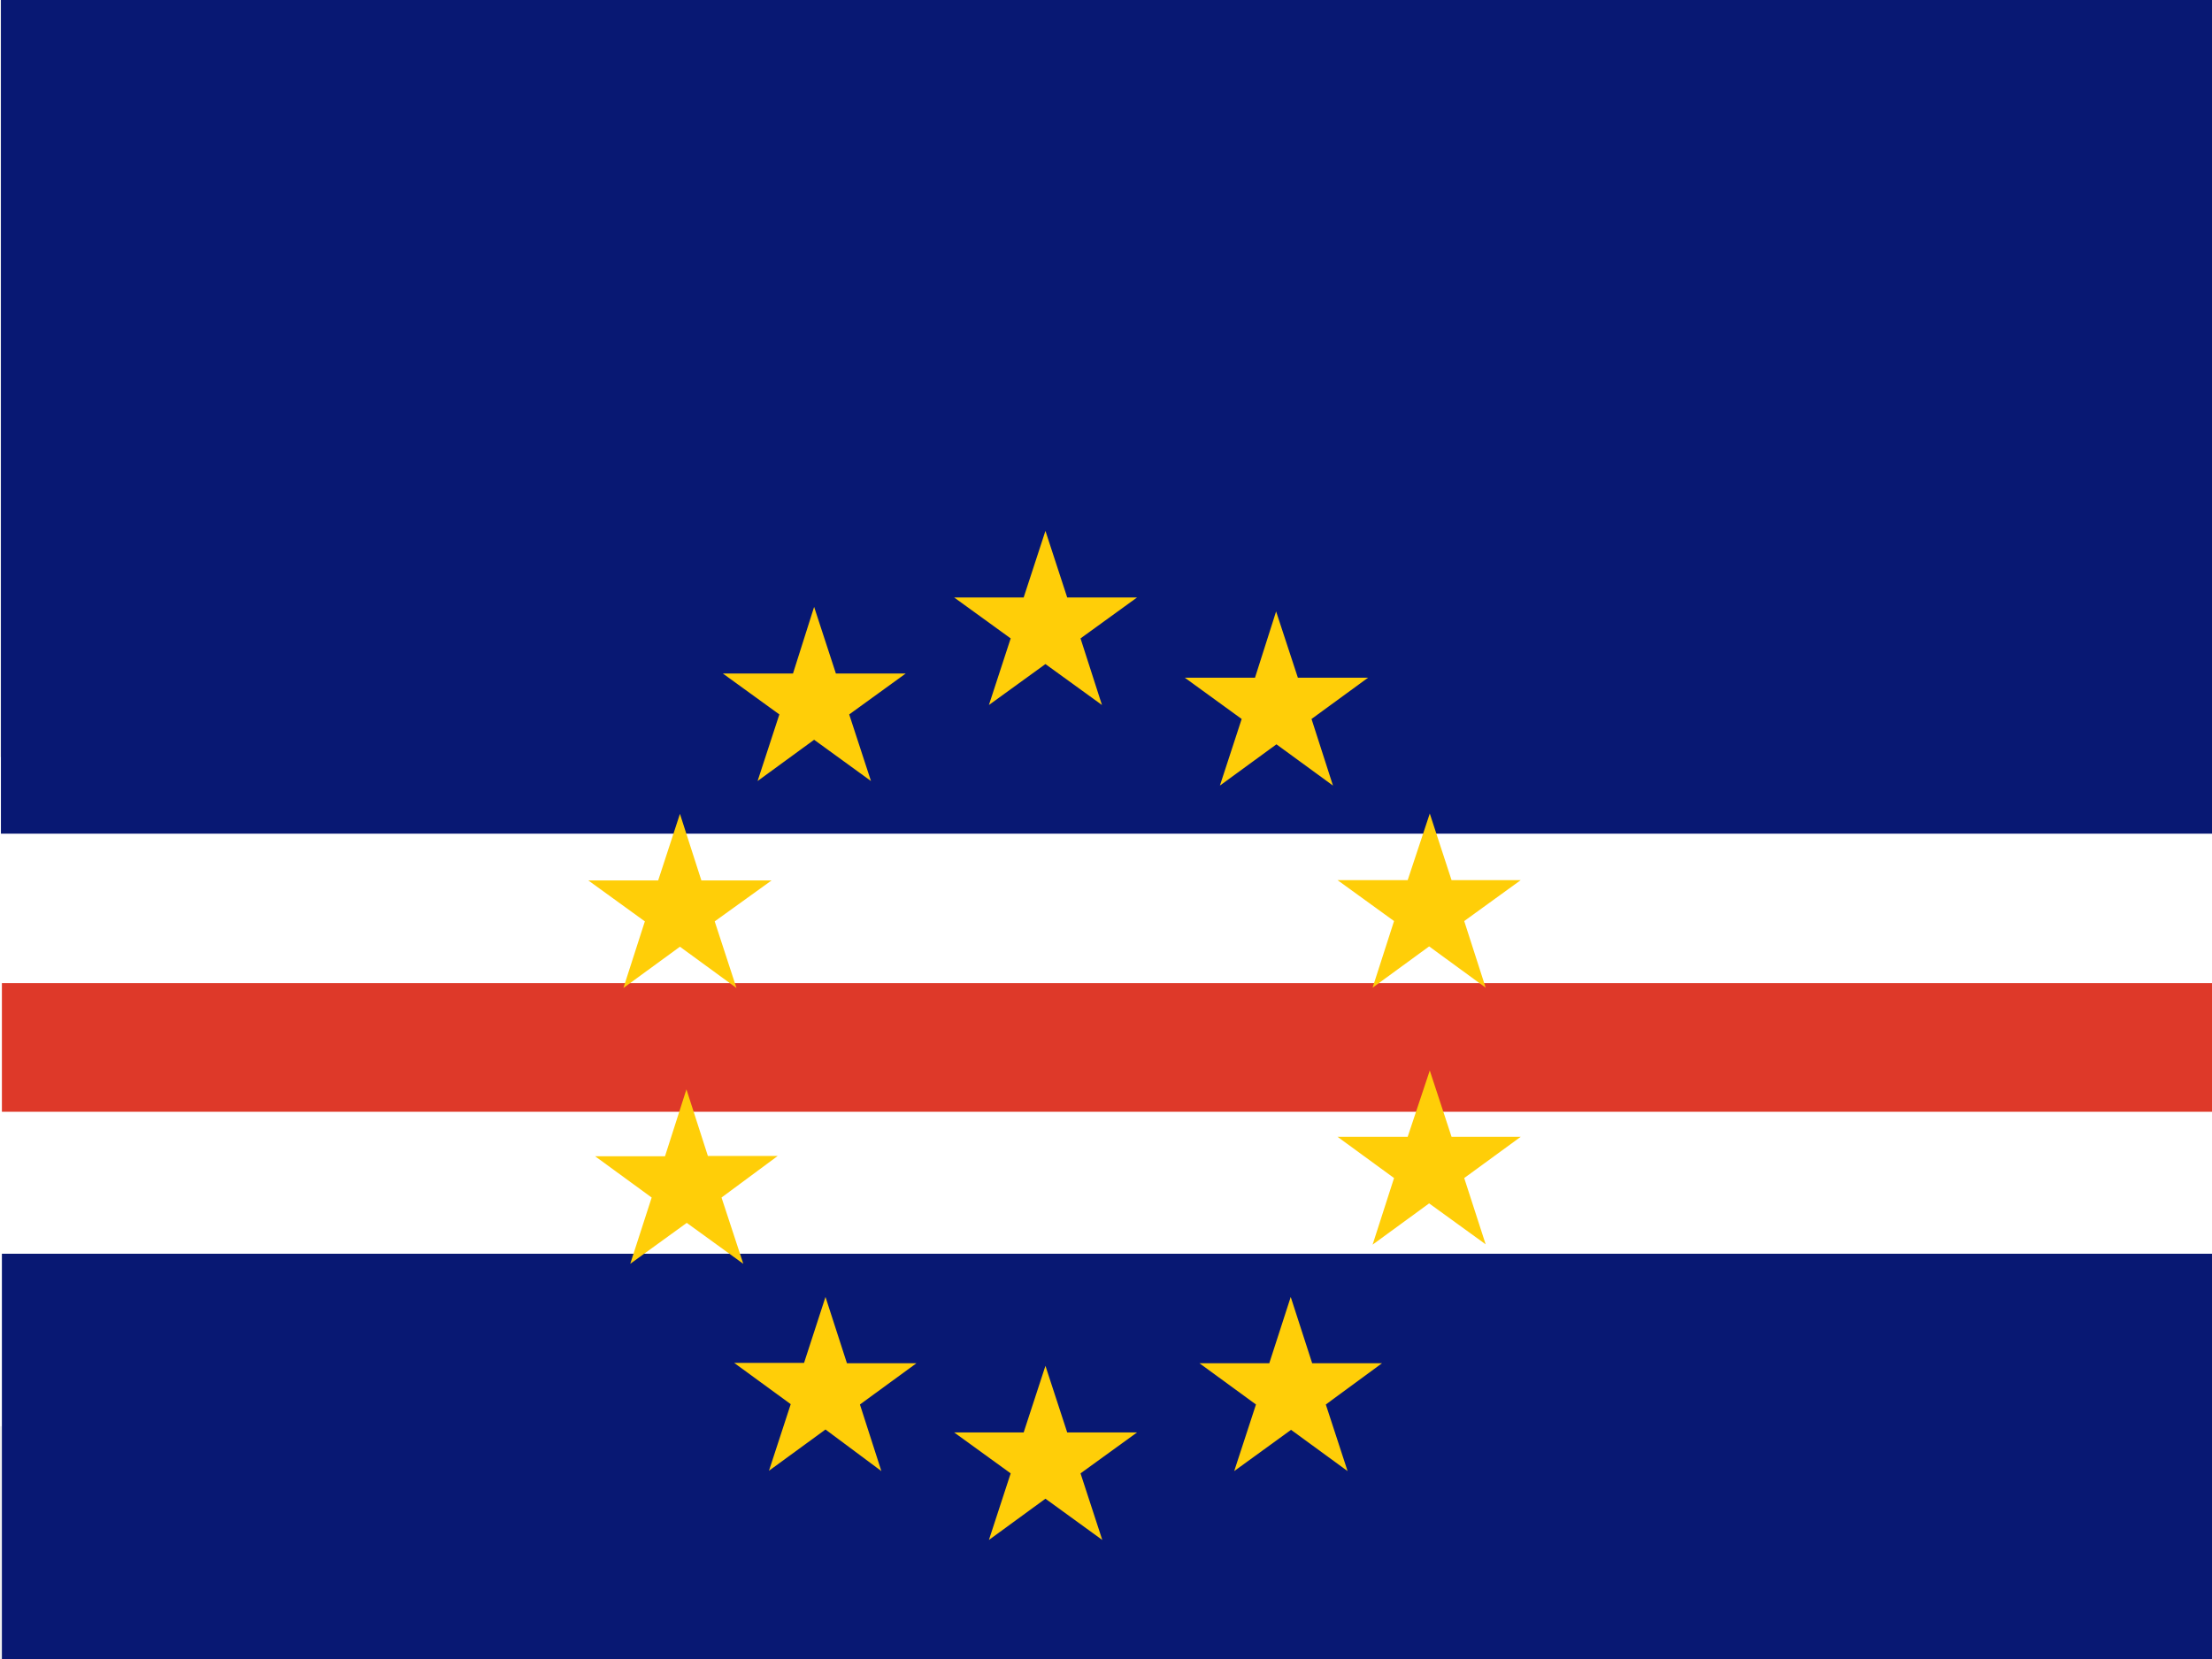
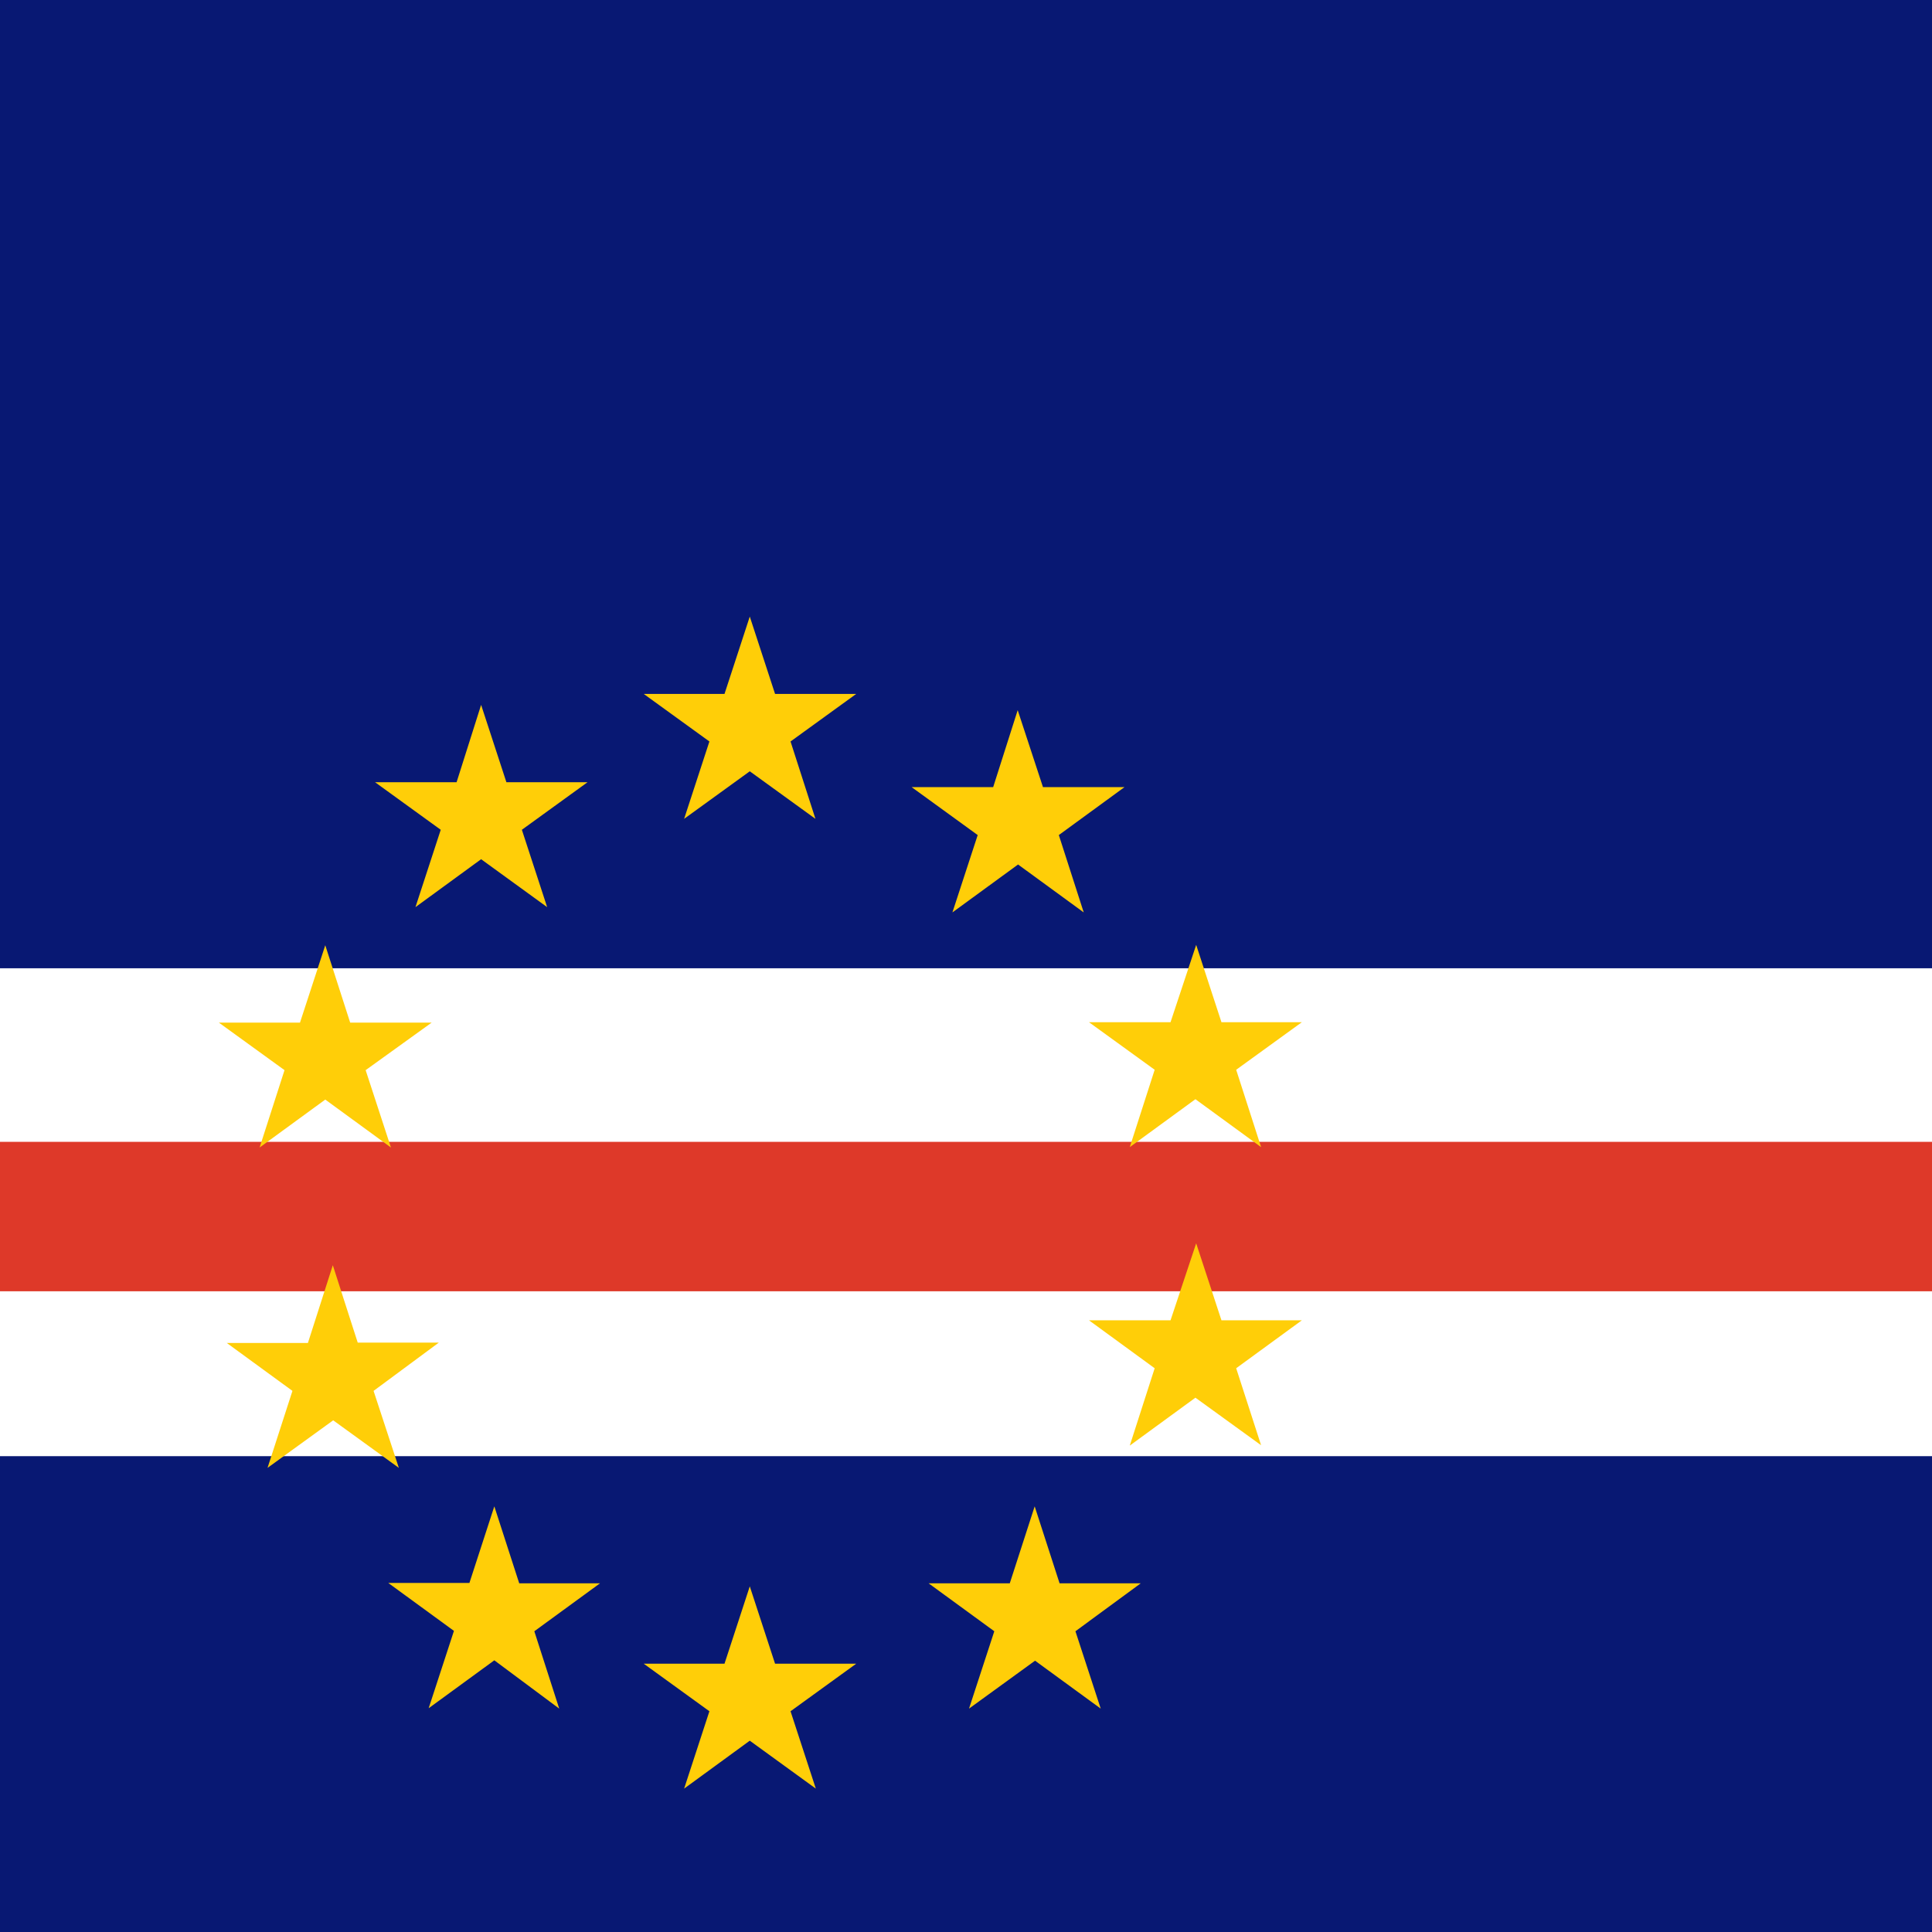
- <svg xmlns="http://www.w3.org/2000/svg" id="flag-icon-css-cv" viewBox="0 0 640 480">
+ <svg xmlns="http://www.w3.org/2000/svg" id="flag-icon-css-cv" viewBox="0 0 512 512">
  <defs>
    <clipPath id="a">
-       <path fill-opacity=".7" d="M-123.4 0h682.6v512h-682.6z" />
+       <path fill-opacity=".7" d="M0 0h512v512H0z" />
    </clipPath>
  </defs>
-   <g fill-rule="evenodd" clip-path="url(#a)" transform="translate(115.7) scale(.94)">
+   <g fill-rule="evenodd" clip-path="url(#a)">
    <path fill="#fff" d="M-123.4 233H723v206h-846.5z" />
    <path fill="#081873" d="M-122.8 0h846v256.6h-846zm.3 385.9h852.1V512h-852.1z" />
    <path fill="#de3929" d="M-122.5 302.6h846v39.6h-846z" />
    <path fill="#ffce08" d="M131 399.2l6.6 20.4H159l-17.4 12.7 6.6 20.5L131 440l-17.4 12.7 6.7-20.5-17.4-12.7h21.5M317 250.4l6.7 20.5H345l-17.4 12.6 6.6 20.5-17.4-12.7-17.4 12.7 6.6-20.5-17.4-12.6h21.6m-222 64.4l6.6 20.5h21.5L99 368.6l6.7 20.4-17.4-12.6L70.9 389l6.6-20.4-17.4-12.7h21.5M317 329.5l6.7 20.4H345l-17.4 12.7 6.6 20.4-17.4-12.6-17.4 12.7 6.6-20.5-17.4-12.7h21.6m-40.5-161.7l6.7 20.4H298l-17.4 12.7 6.6 20.5-17.4-12.7-17.4 12.7 6.7-20.5-17.5-12.7h21.6m-64.5-45.2l6.7 20.5h21.5l-17.4 12.6 6.6 20.5-17.4-12.6-17.4 12.6 6.7-20.5-17.4-12.6H192m-64.5 2.9l6.7 20.5h21.5l-17.4 12.6 6.7 20.5-17.5-12.7-17.4 12.7 6.7-20.5-17.4-12.6H121m-34.8 43.2l6.6 20.5h21.6l-17.5 12.6 6.7 20.5-17.4-12.7-17.4 12.7 6.6-20.5L58 271h21.5m119.2 149.4l6.7 20.5h21.5l-17.4 12.6 6.7 20.5-17.5-12.7-17.4 12.7 6.7-20.5-17.4-12.6H192m82.2-41.7l6.6 20.4h21.5L285 432.3l6.7 20.5-17.4-12.7-17.5 12.7 6.7-20.5-17.4-12.7h21.5" />
  </g>
</svg>
